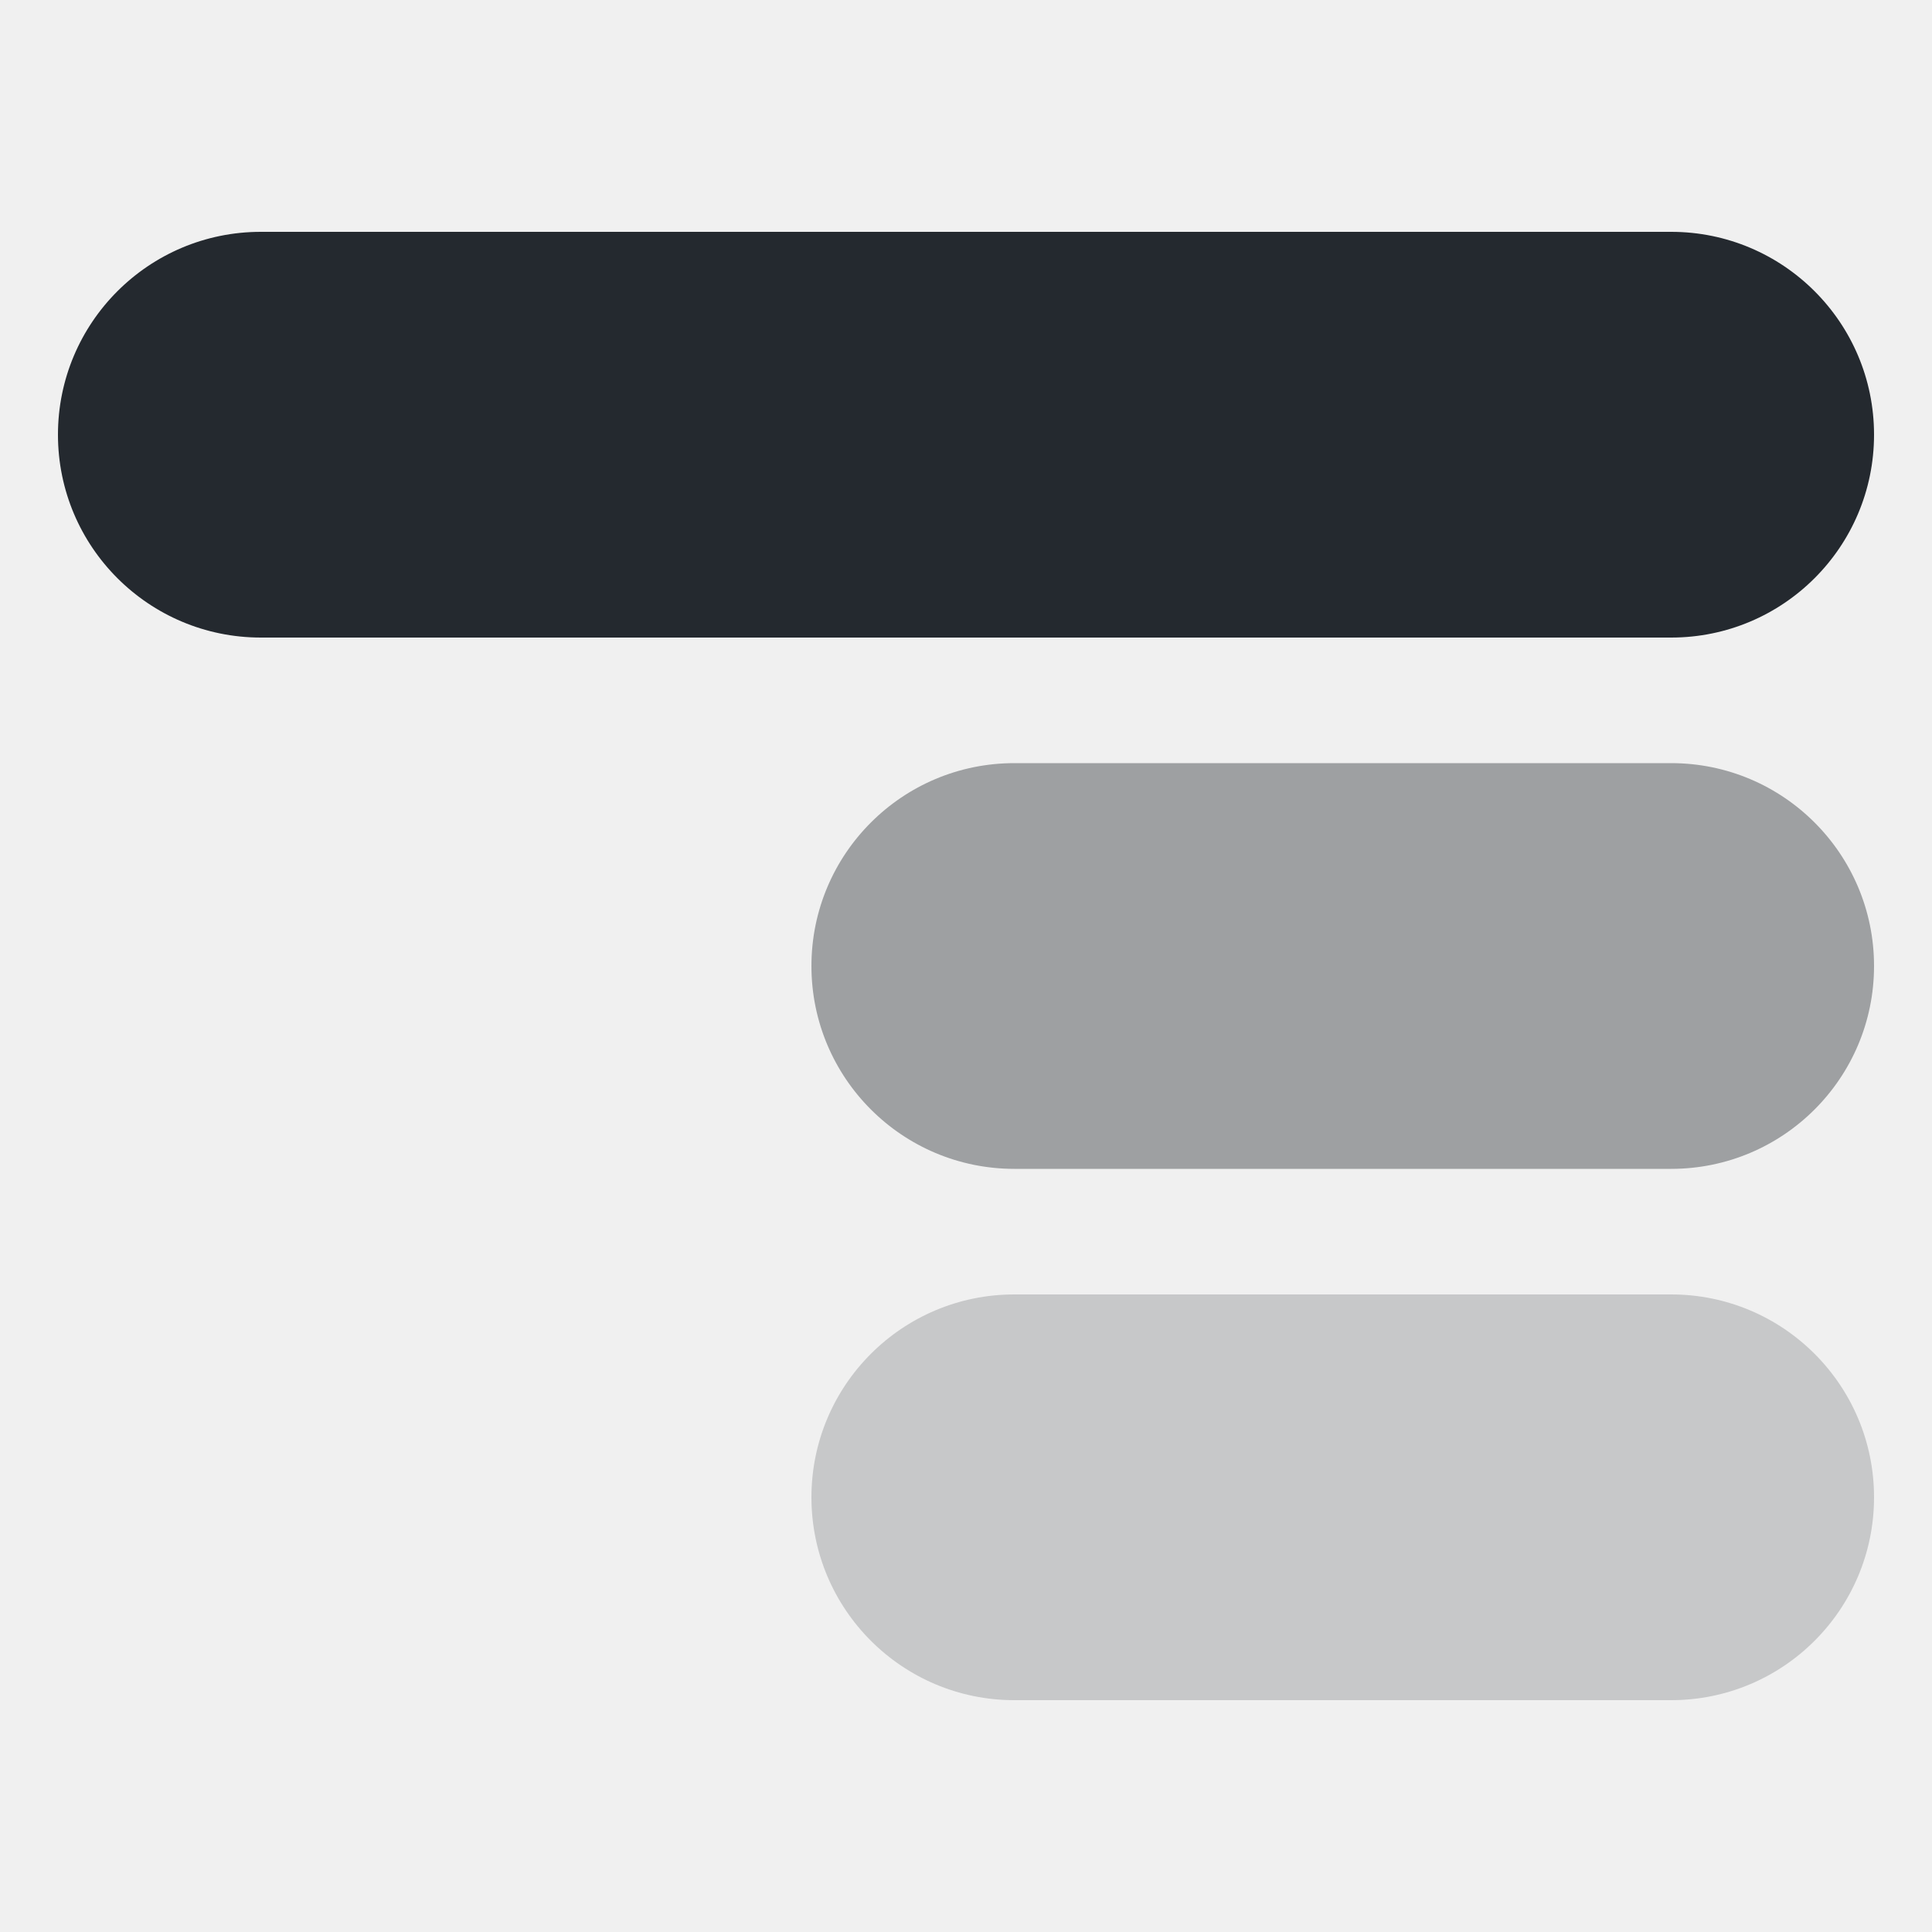
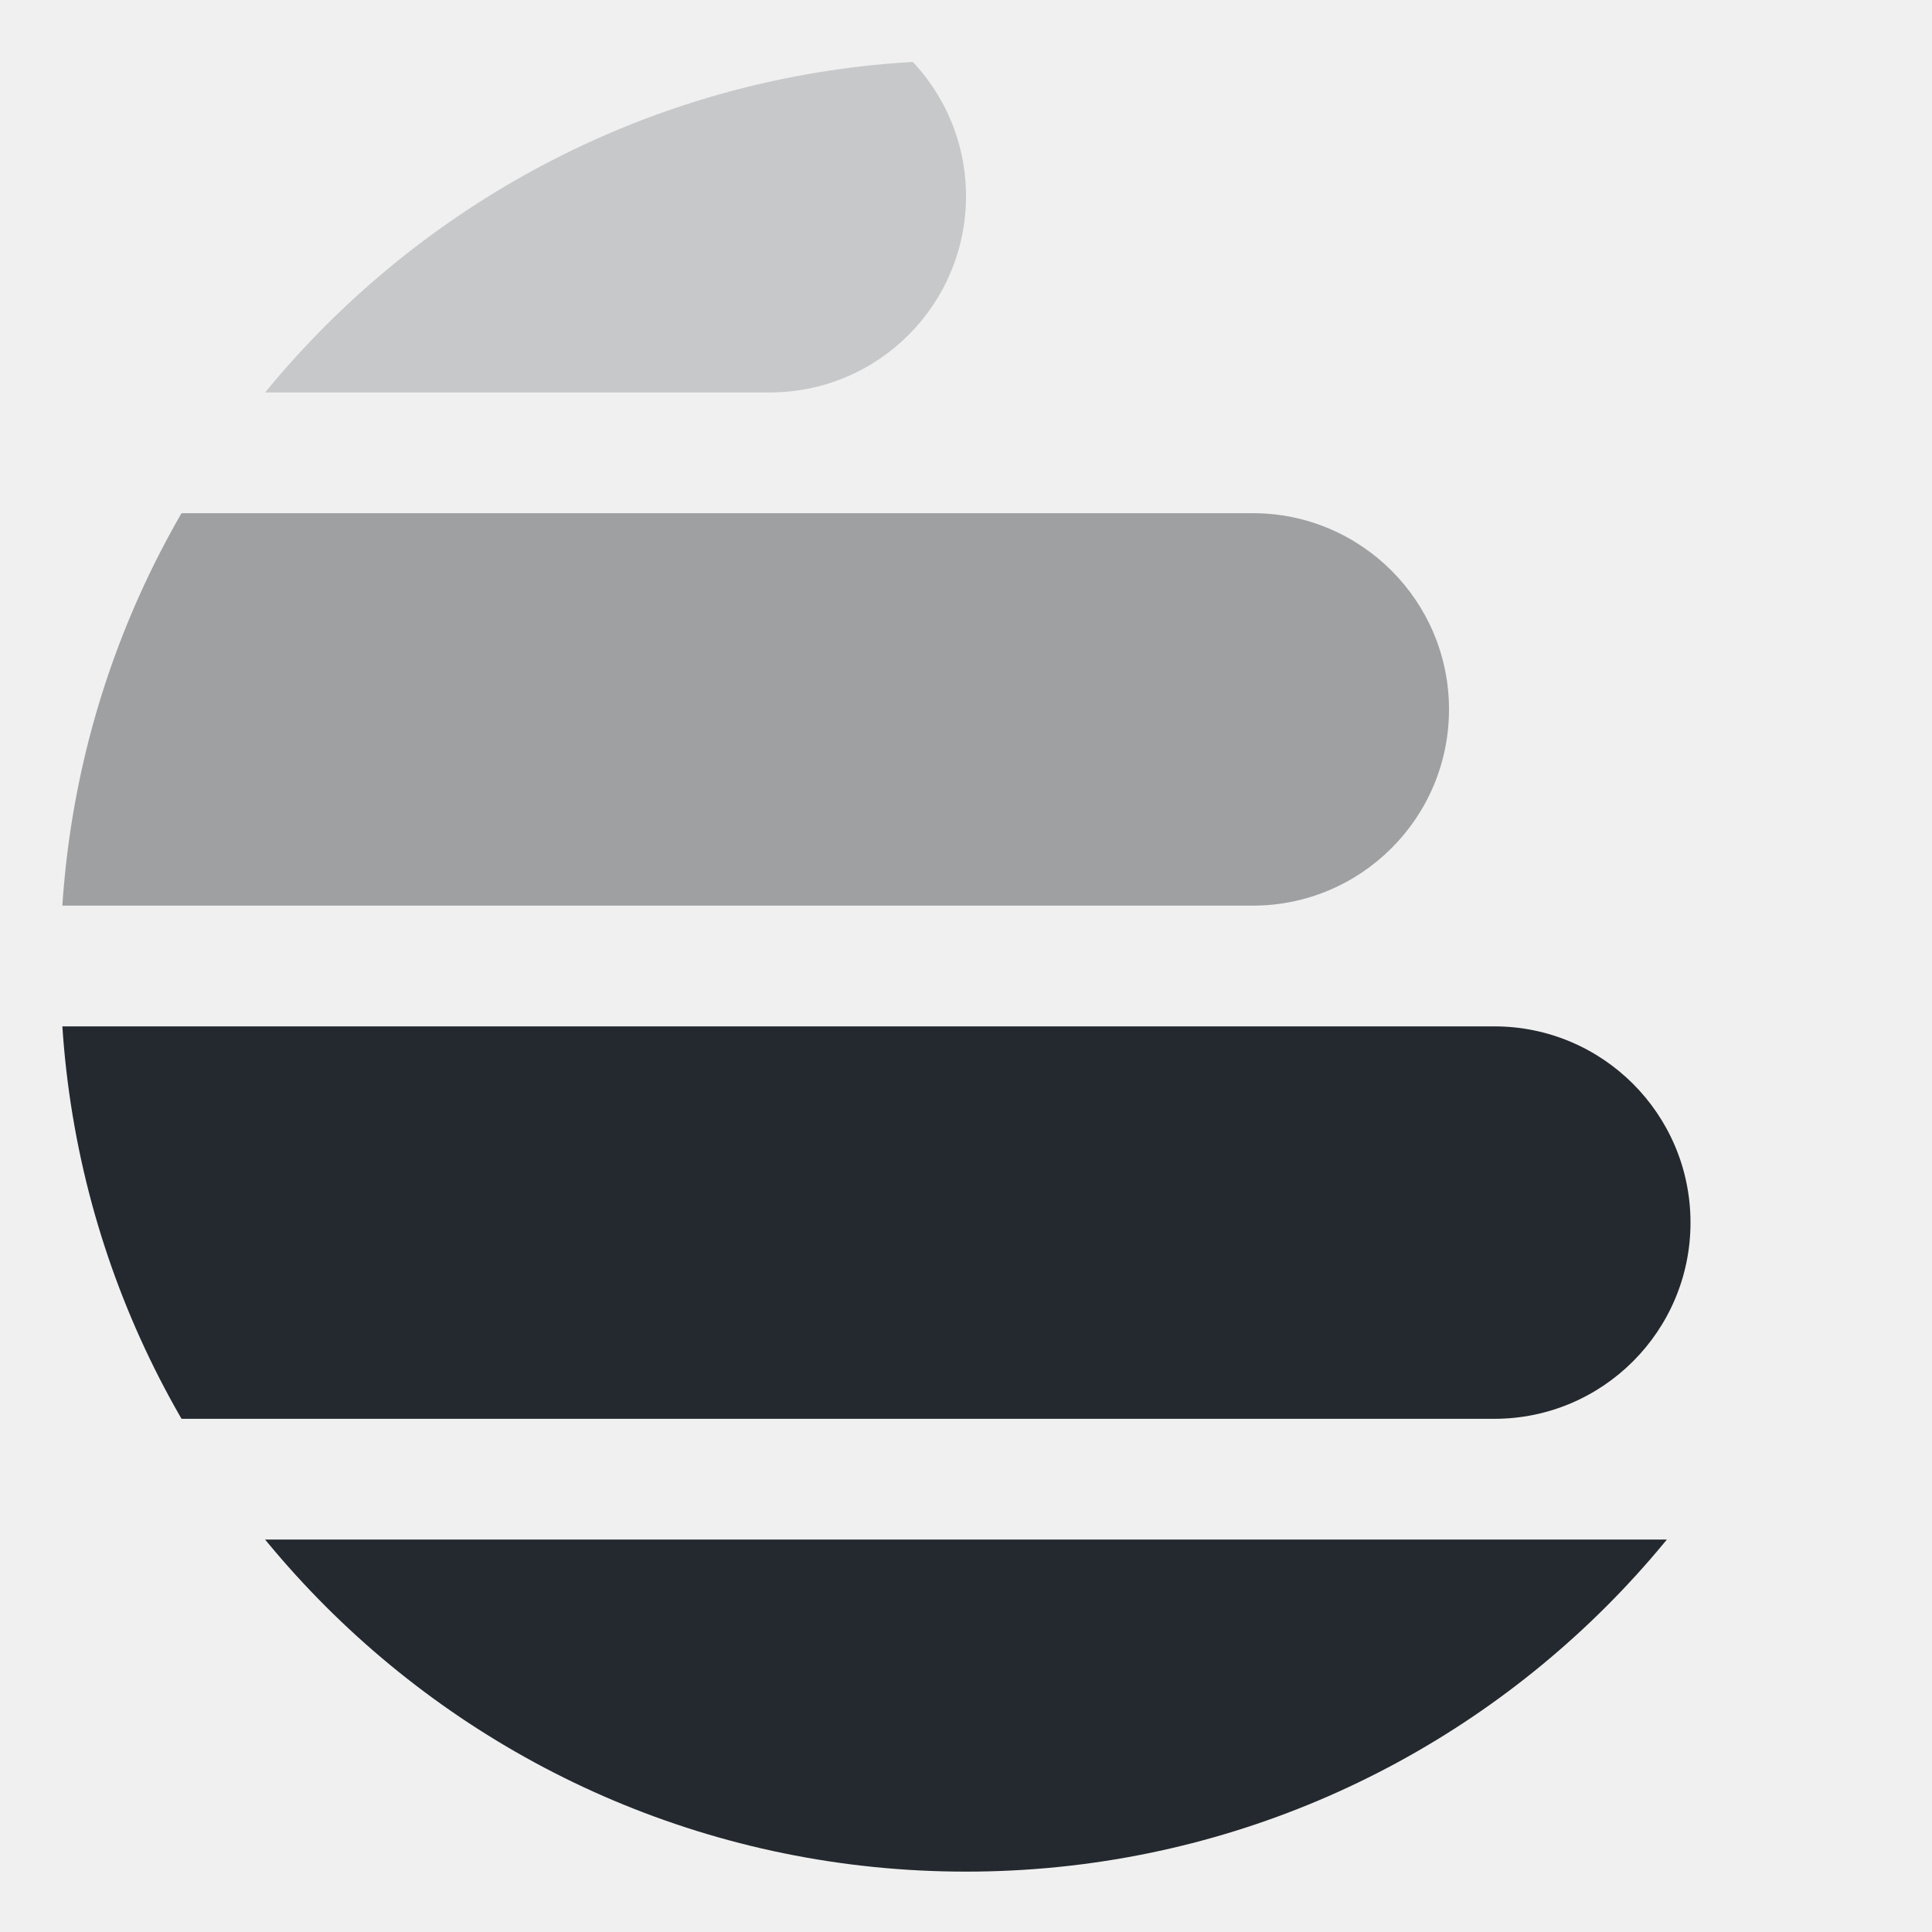
- <svg xmlns="http://www.w3.org/2000/svg" width="200" height="200" viewBox="0 0 200 200" fill="none">
-   <g clip-path="url(#clip0_2576_108)">
-     <rect x="6" y="24" width="188" height="42" rx="21" fill="#24292F" />
-     <rect x="84" y="79" width="110" height="42" rx="21" fill="#24292F" fill-opacity="0.4" />
-     <rect x="84" y="134" width="110" height="42" rx="21" fill="#24292F" fill-opacity="0.2" />
+ <svg xmlns="http://www.w3.org/2000/svg" width="64" height="64" viewBox="0 0 64 64" fill="none">
+   <g clip-path="url(#clip0_2597_48)">
+     <mask id="mask0_2597_48" style="mask-type:luminance" maskUnits="userSpaceOnUse" x="2" y="2" width="60" height="60">
+       <circle cx="32" cy="32" r="30" transform="rotate(180 32 32)" fill="white" />
+     </mask>
+     <g mask="url(#mask0_2597_48)">
+       <rect width="60" height="13" transform="translate(60 64) rotate(180)" fill="#24292F" />
+       <path d="M56 40.5C56 44.09 53.09 47 49.5 47L5.59506e-06 47L4.45856e-06 34L49.5 34C53.09 34 56 36.91 56 40.5V40.5Z" fill="#24292F" />
+       <path d="M48 23.5C48 27.09 45.09 30 41.5 30L5.59506e-06 30L4.45856e-06 17L41.5 17C45.09 17 48 19.91 48 23.5V23.5Z" fill="#24292F" fill-opacity="0.4" />
+       <path d="M32 6.5C32 10.09 29.09 13 25.5 13L5.59506e-06 13L4.45856e-06 2.79753e-06L25.5 5.68248e-07C29.09 2.54413e-07 32 2.91 32 6.5V6.5Z" fill="#24292F" fill-opacity="0.2" />
+     </g>
  </g>
  <defs>
-     <clipPath id="clip0_2576_108">
-       <rect width="200" height="200" fill="white" />
+     <clipPath id="clip0_2597_48">
+       <rect width="64" height="64" fill="white" transform="translate(64 64) rotate(180)" />
    </clipPath>
  </defs>
</svg>
